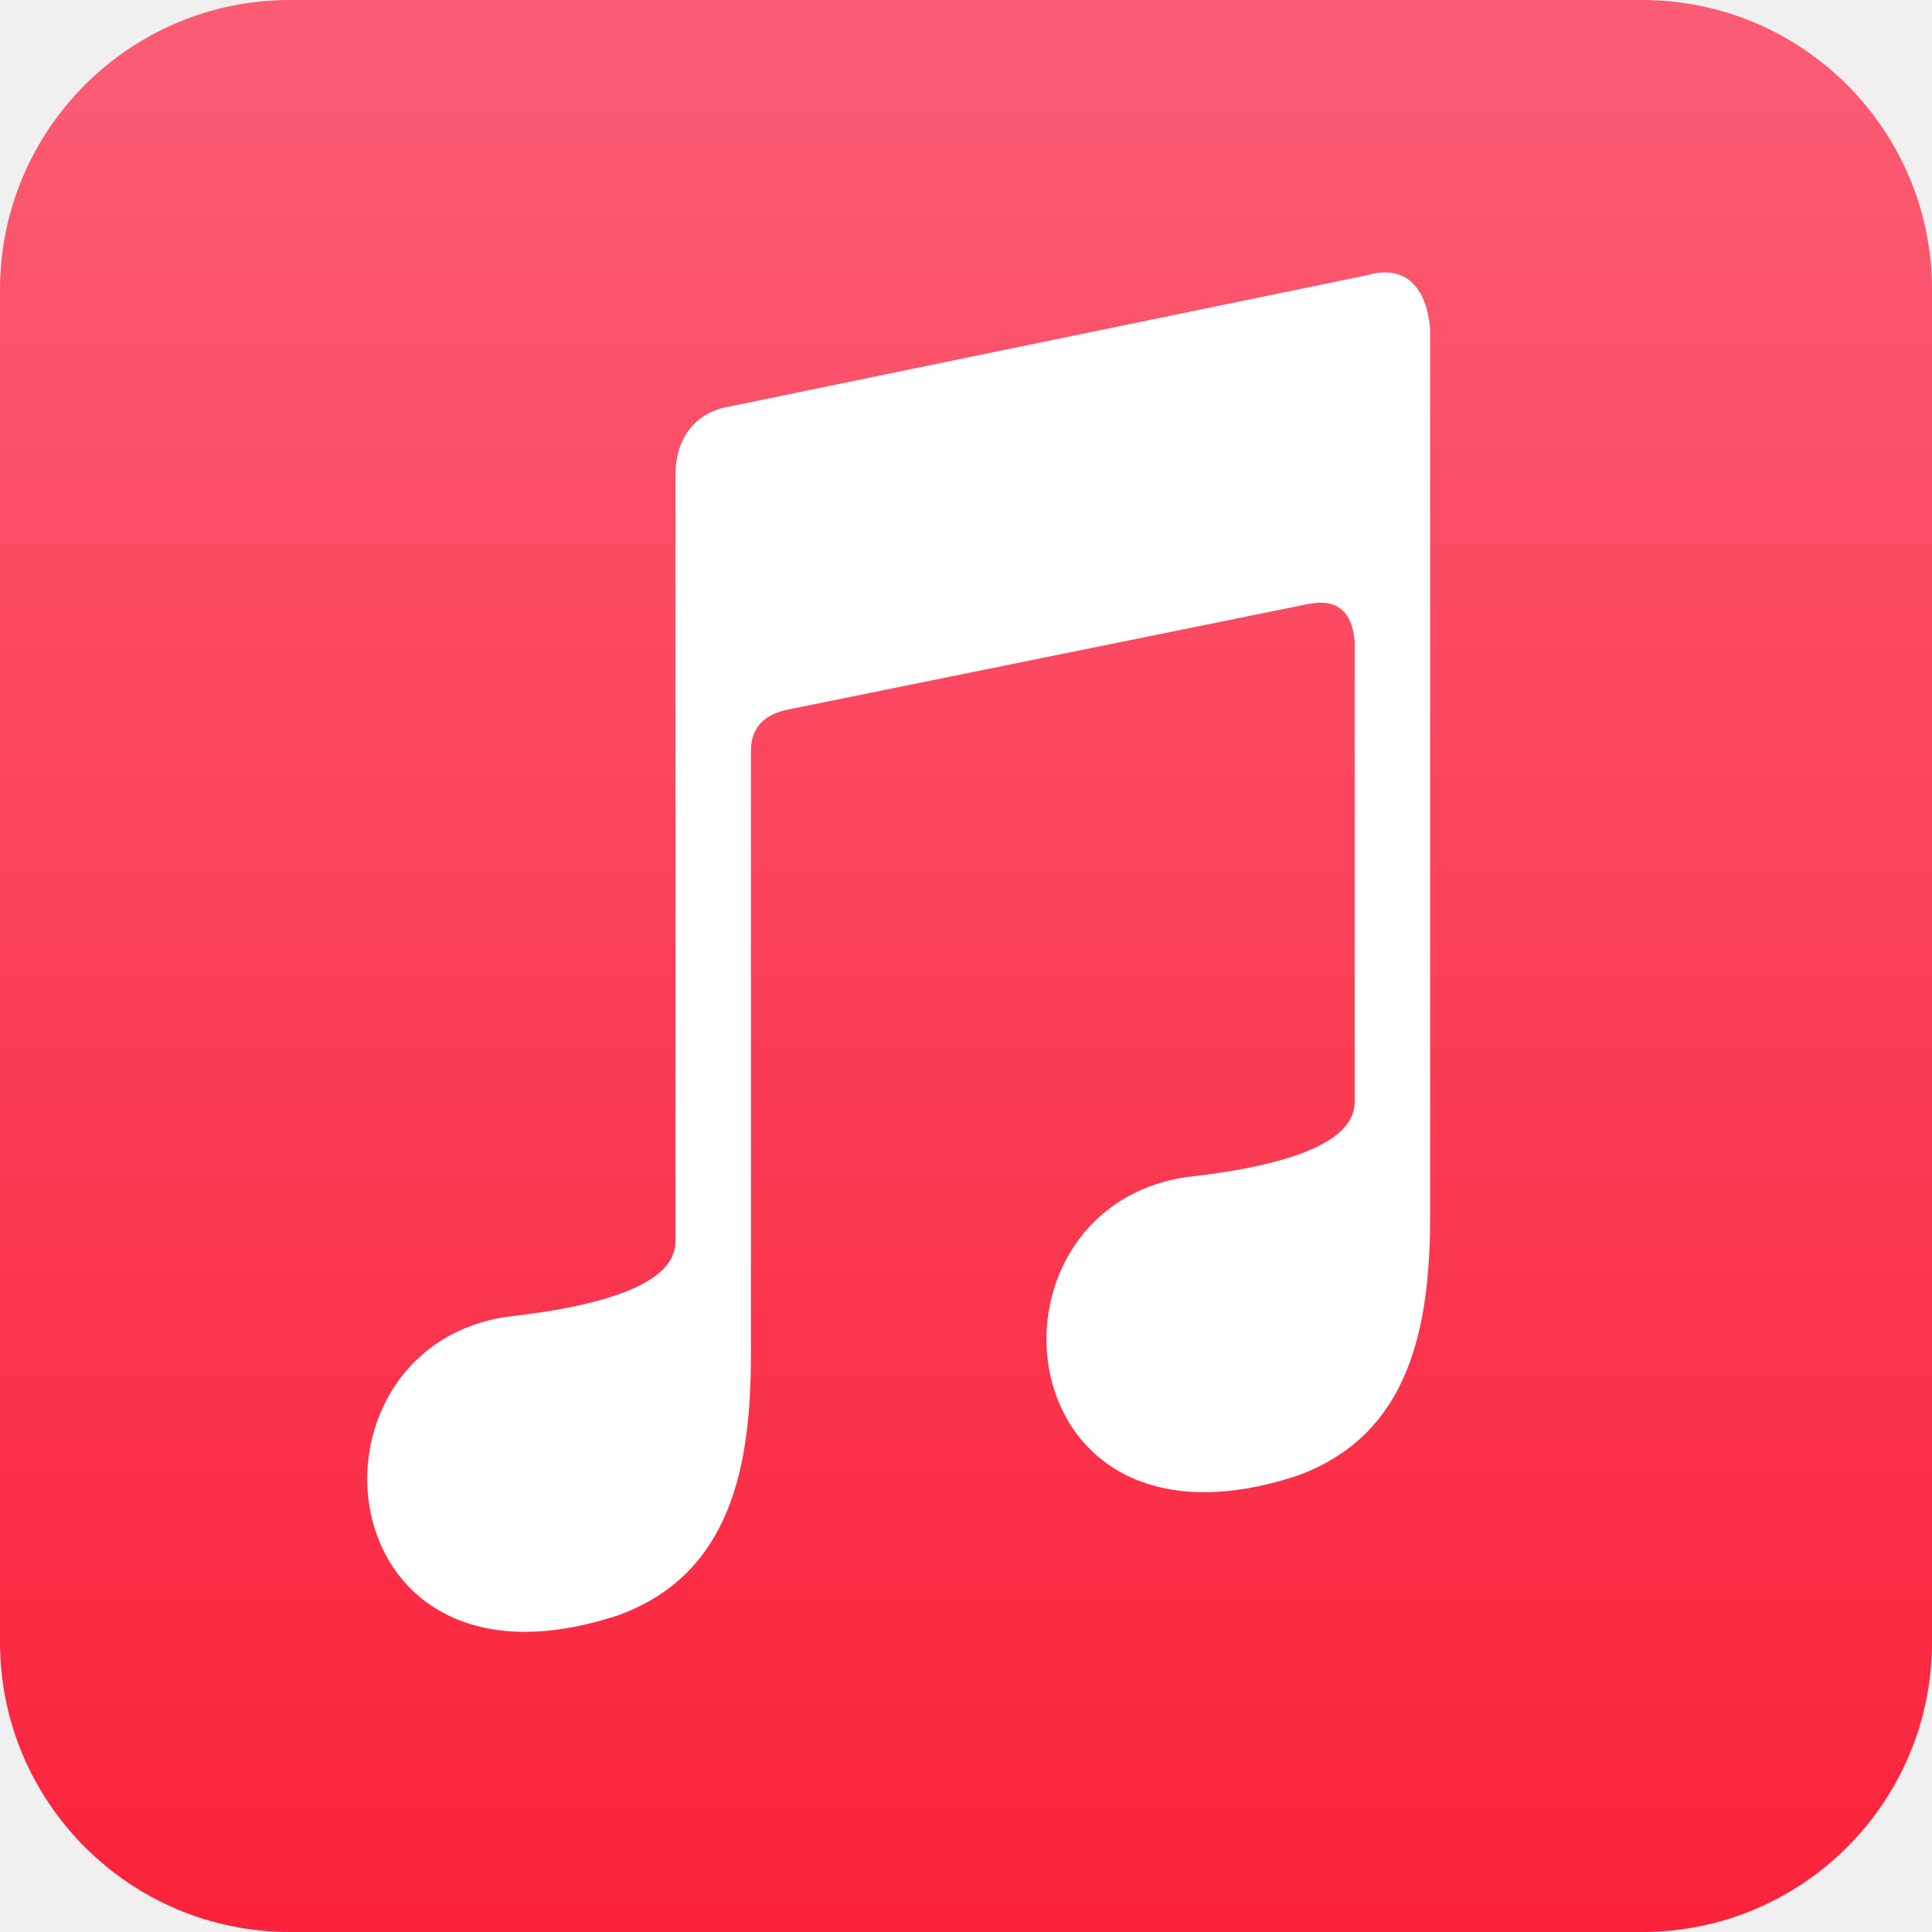
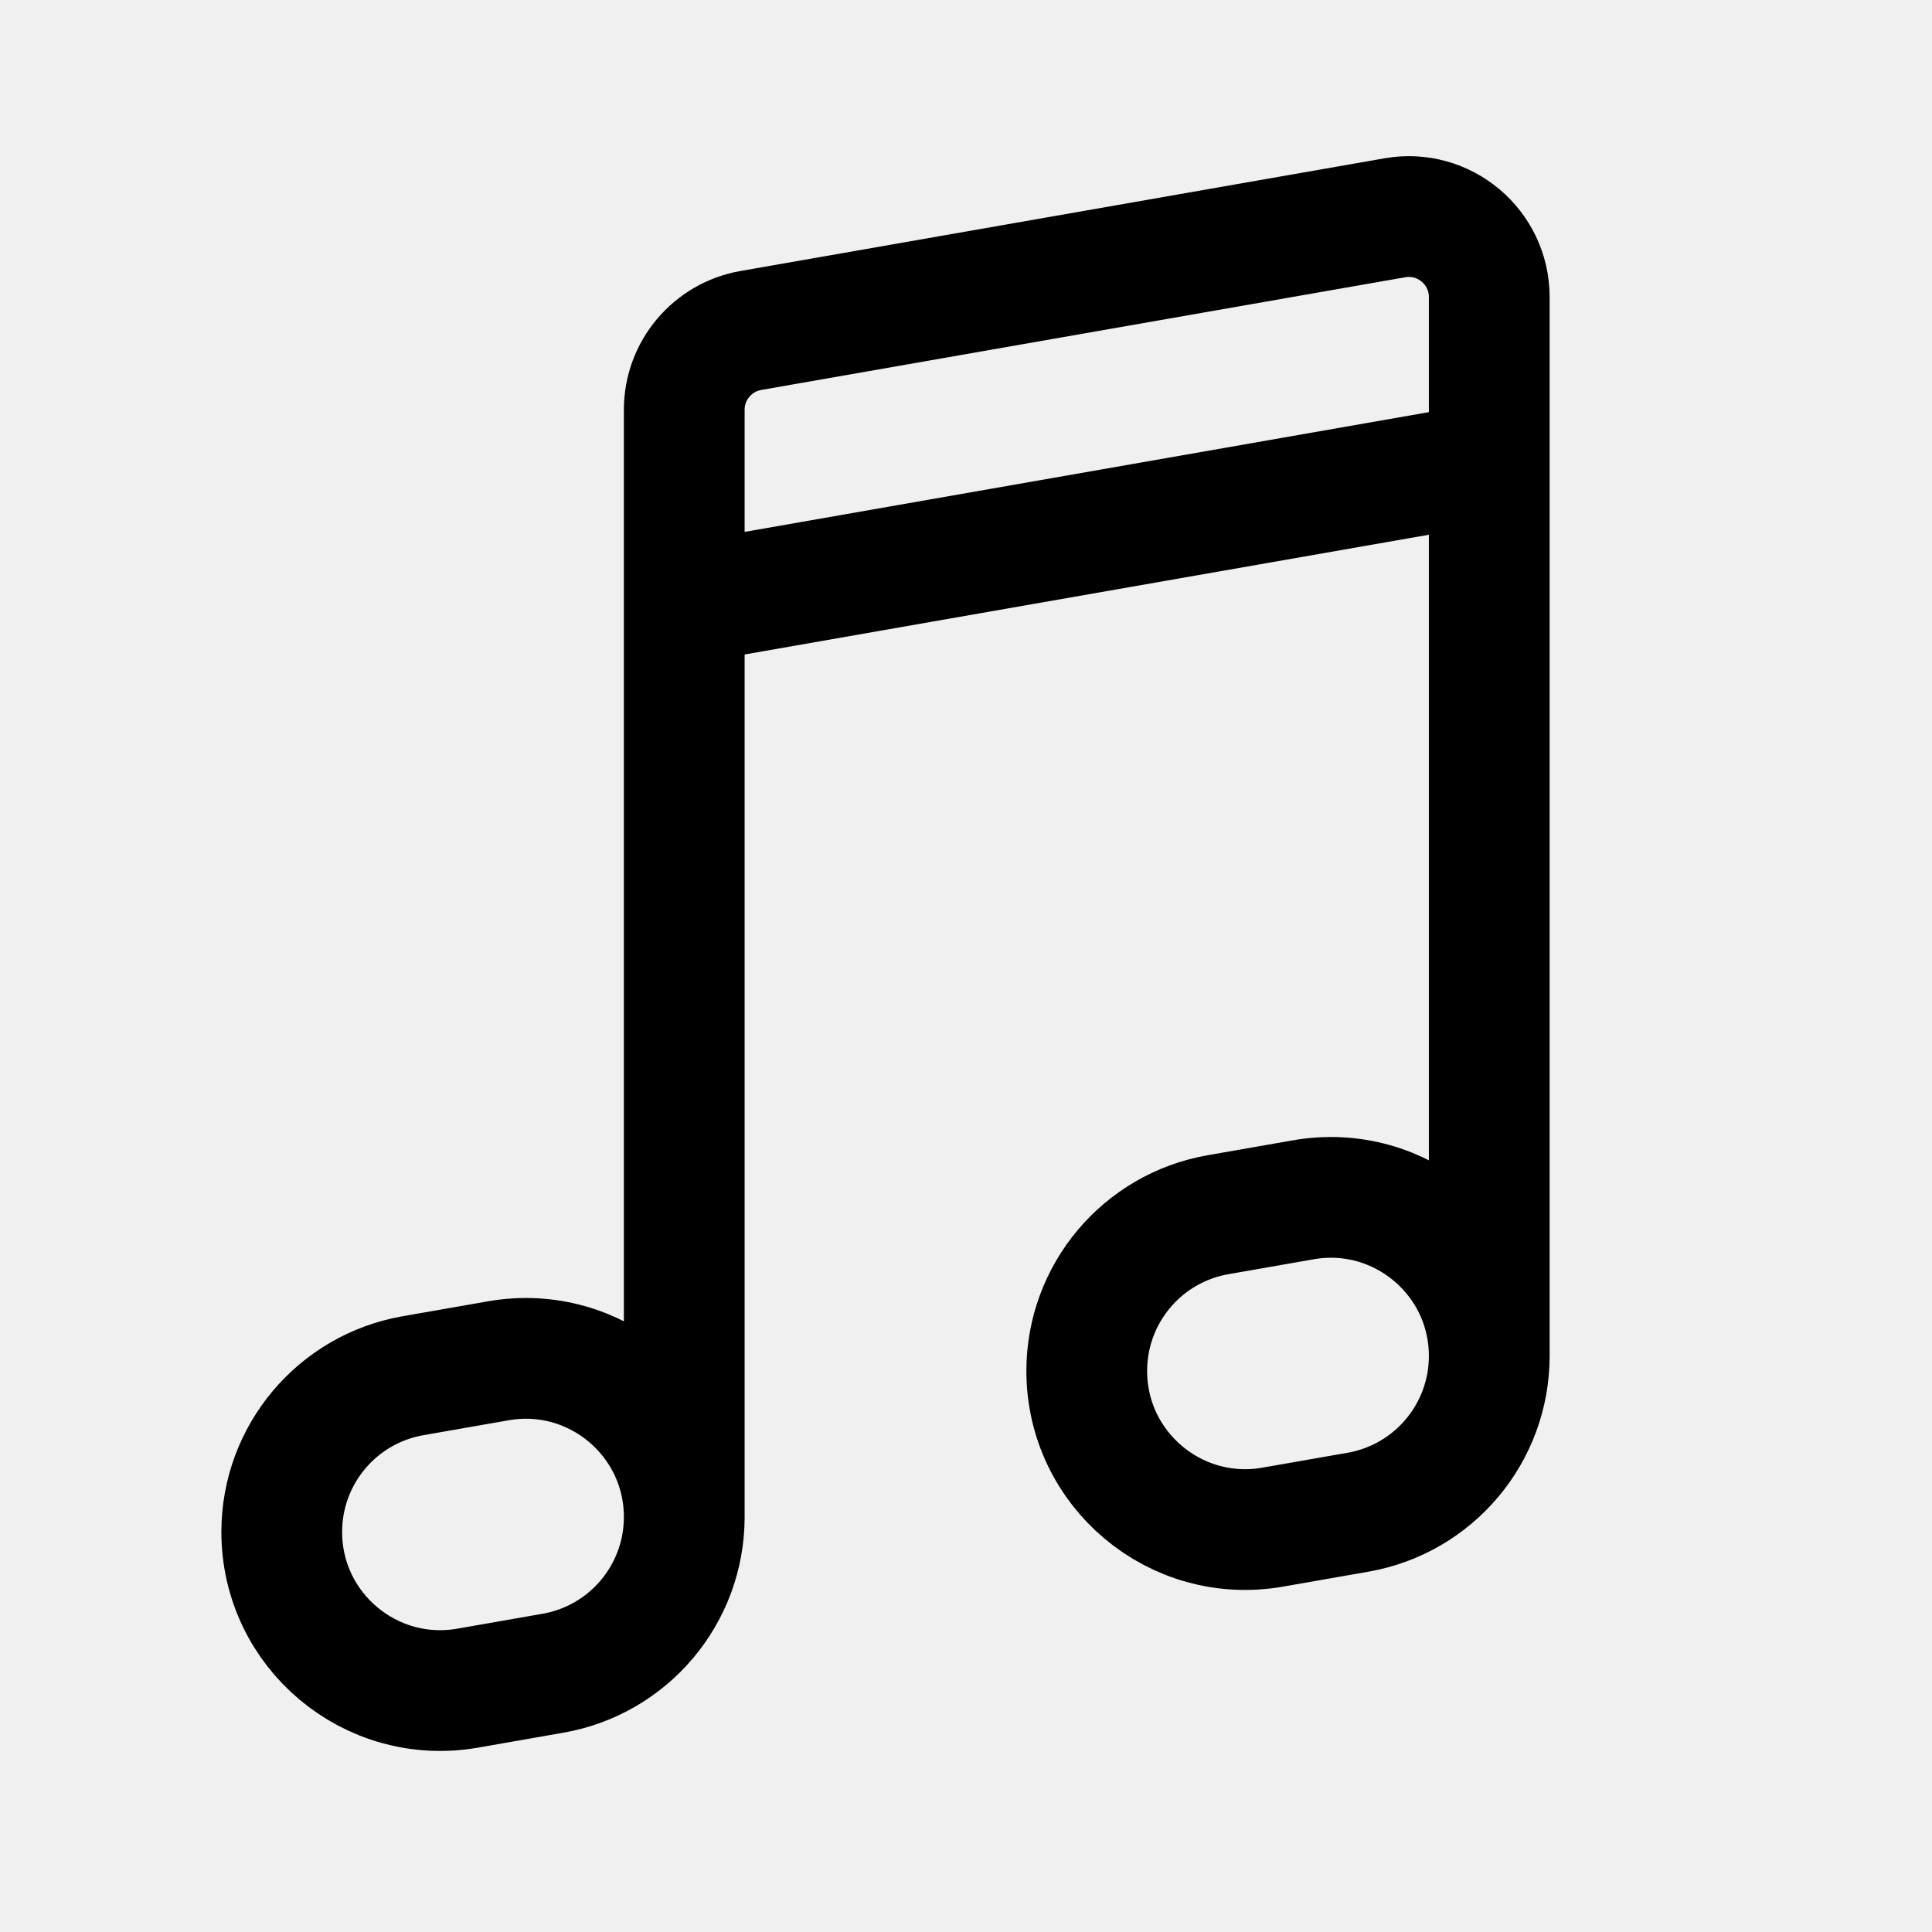
- <svg xmlns="http://www.w3.org/2000/svg" aria-label="Apple Music" role="img" viewBox="0 0 512 512">
-   <rect width="512" height="512" rx="15%" fill="url(#g)" />
-   <linearGradient id="g" x1=".5" y1=".99" x2=".5" y2=".02">
-     <stop offset="0" stop-color="#FA233B" />
-     <stop offset="1" stop-color="#FB5C74" />
-   </linearGradient>
-   <path fill="#ffffff" d="M199 359V199q0-9 10-11l138-28q11-2 12 10v122q0 15-45 20c-57 9-48 105 30 79 30-11 35-40 35-69V88s0-20-17-15l-170 35s-13 2-13 18v203q0 15-45 20c-57 9-48 105 30 79 30-11 35-40 35-69" />
+ <svg xmlns="http://www.w3.org/2000/svg" width="800px" height="800px" viewBox="0 0 192 192" fill="none">
+   <path stroke="#000000" stroke-width="12" d="m68 60 80-14M68 60v91m0-91V40.722a8 8 0 0 1 6.621-7.88l64-11.2c4.895-.857 9.379 2.91 9.379 7.88V46m0 0v89m-98.477.234-8.48 1.483A15.761 15.761 0 0 0 28 152.242c0 9.791 8.833 17.212 18.477 15.524l8.48-1.483A15.761 15.761 0 0 0 68 150.758c0-9.791-8.833-17.212-18.477-15.524Zm80-16-8.479 1.483A15.761 15.761 0 0 0 108 136.242c0 9.791 8.833 17.212 18.477 15.524l8.479-1.483A15.761 15.761 0 0 0 148 134.758c0-9.791-8.833-17.212-18.477-15.524Z" />
</svg>
